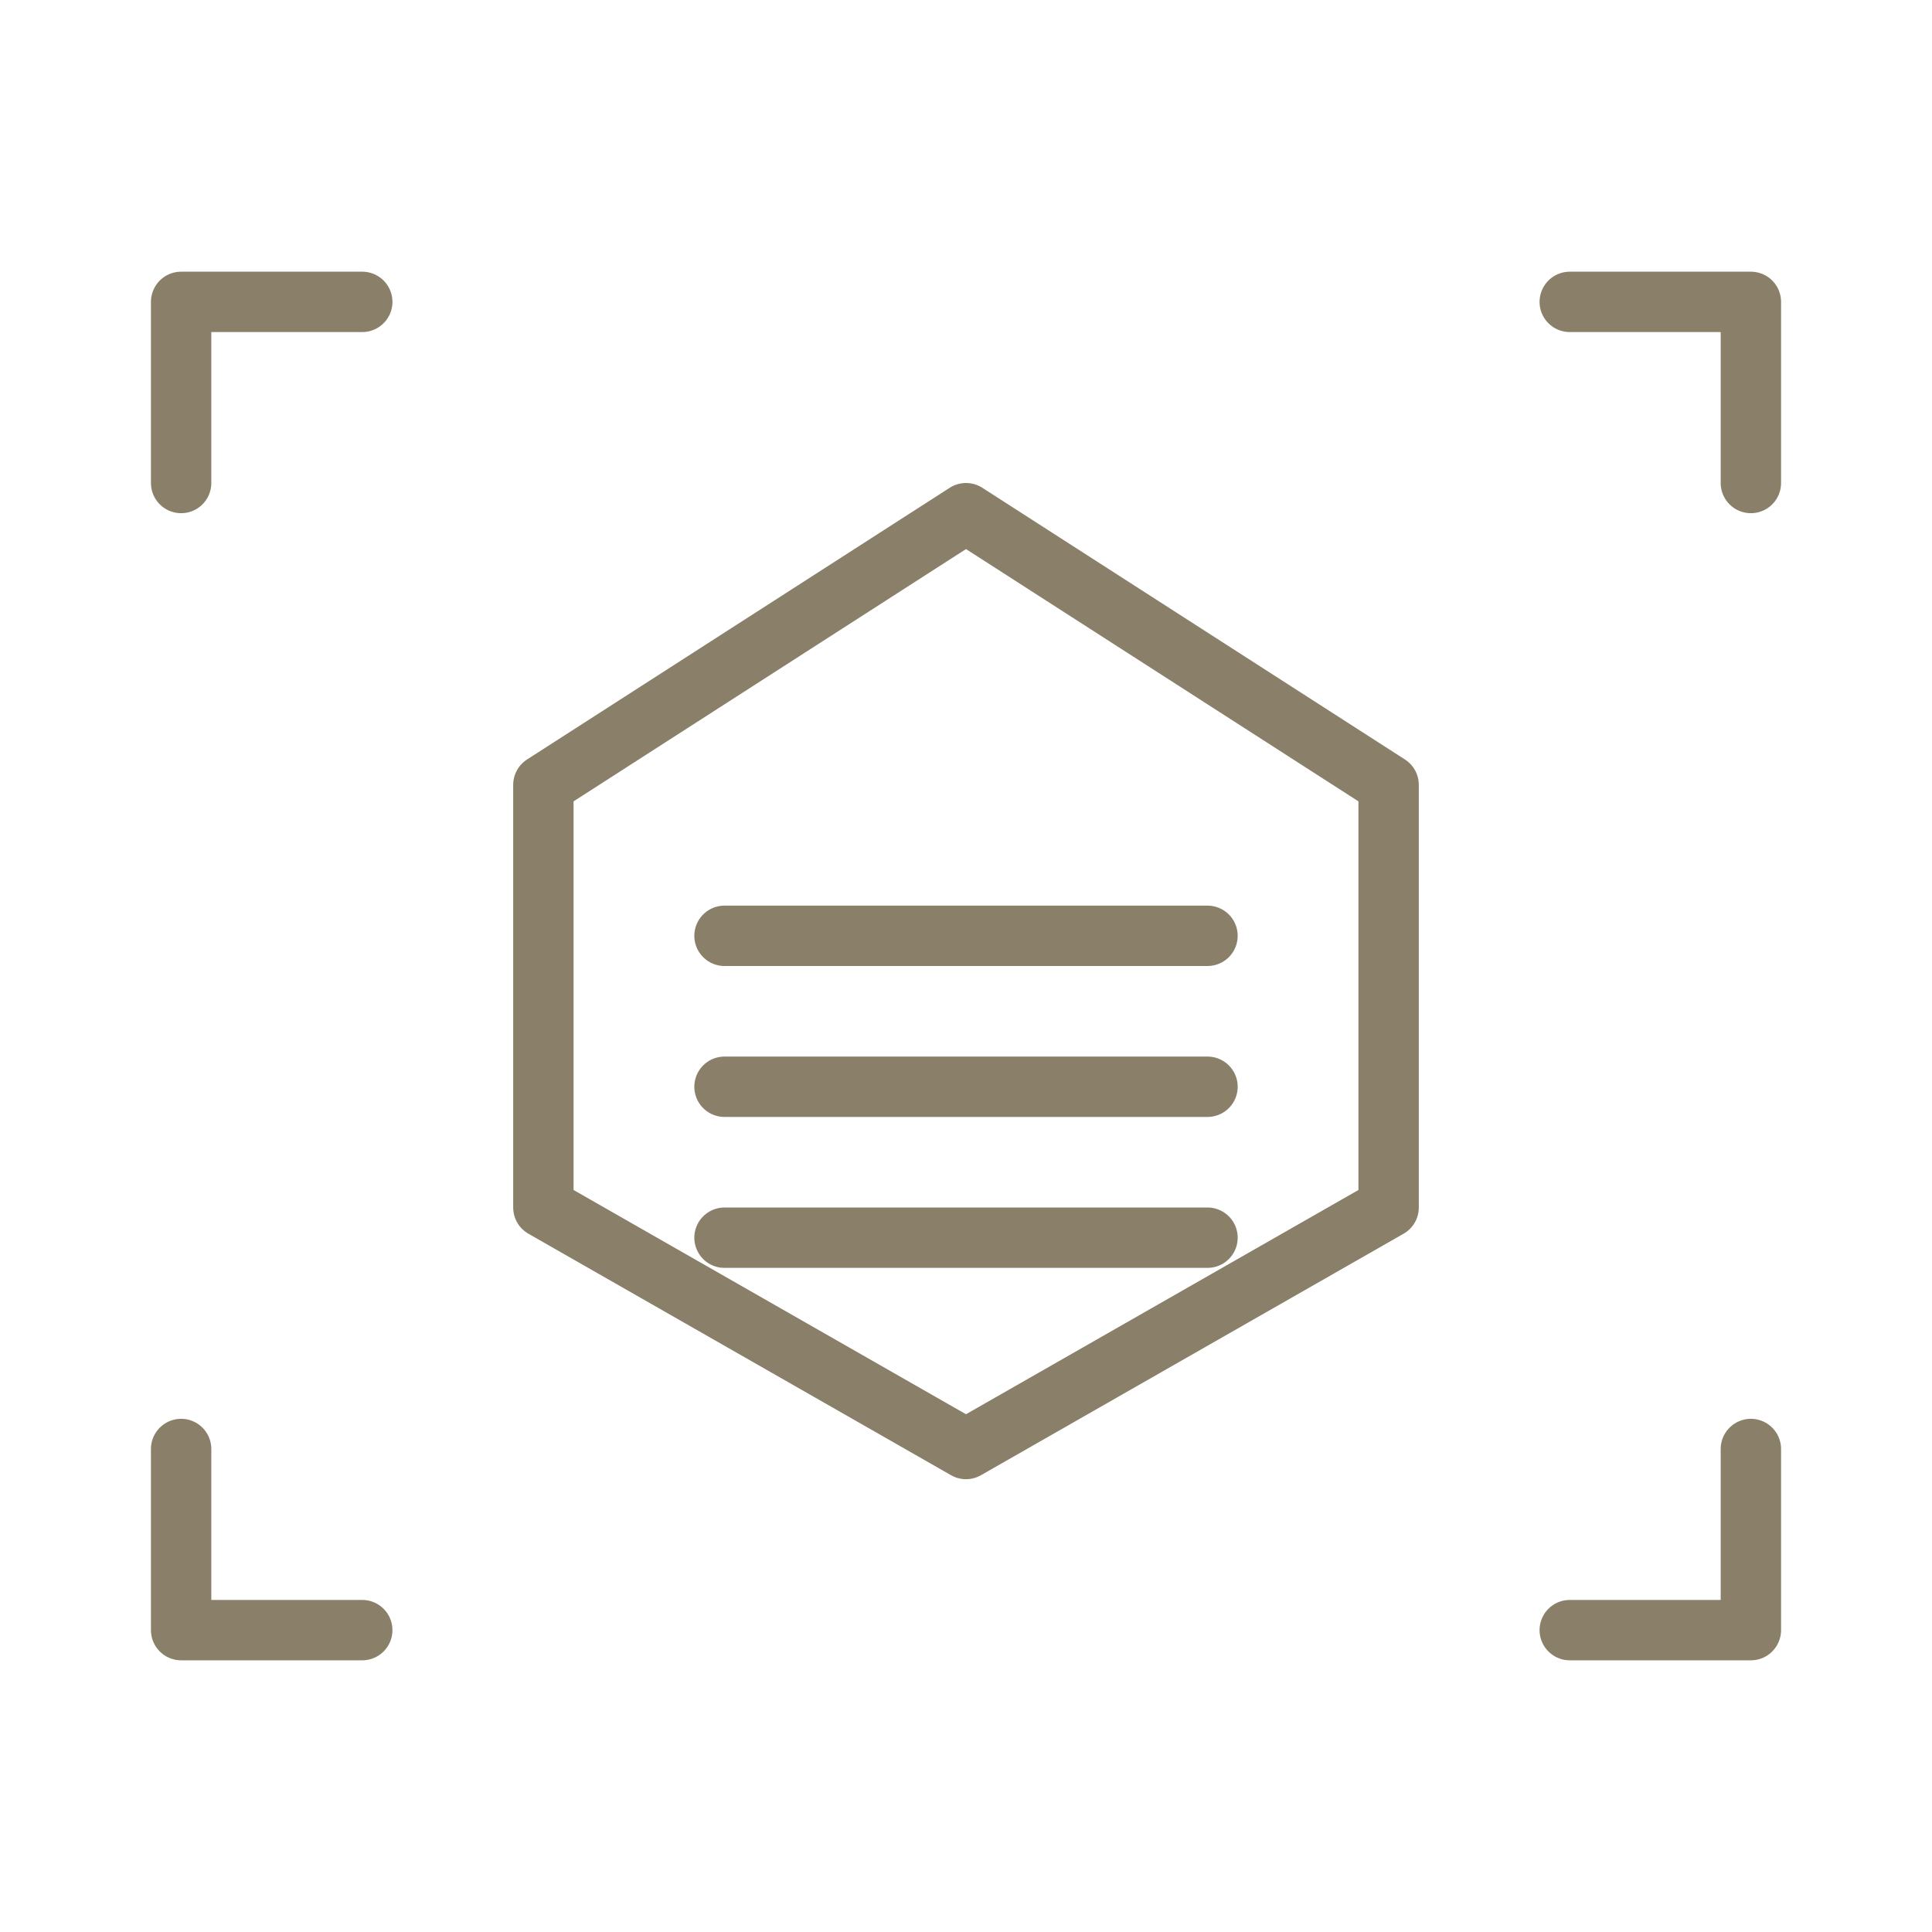
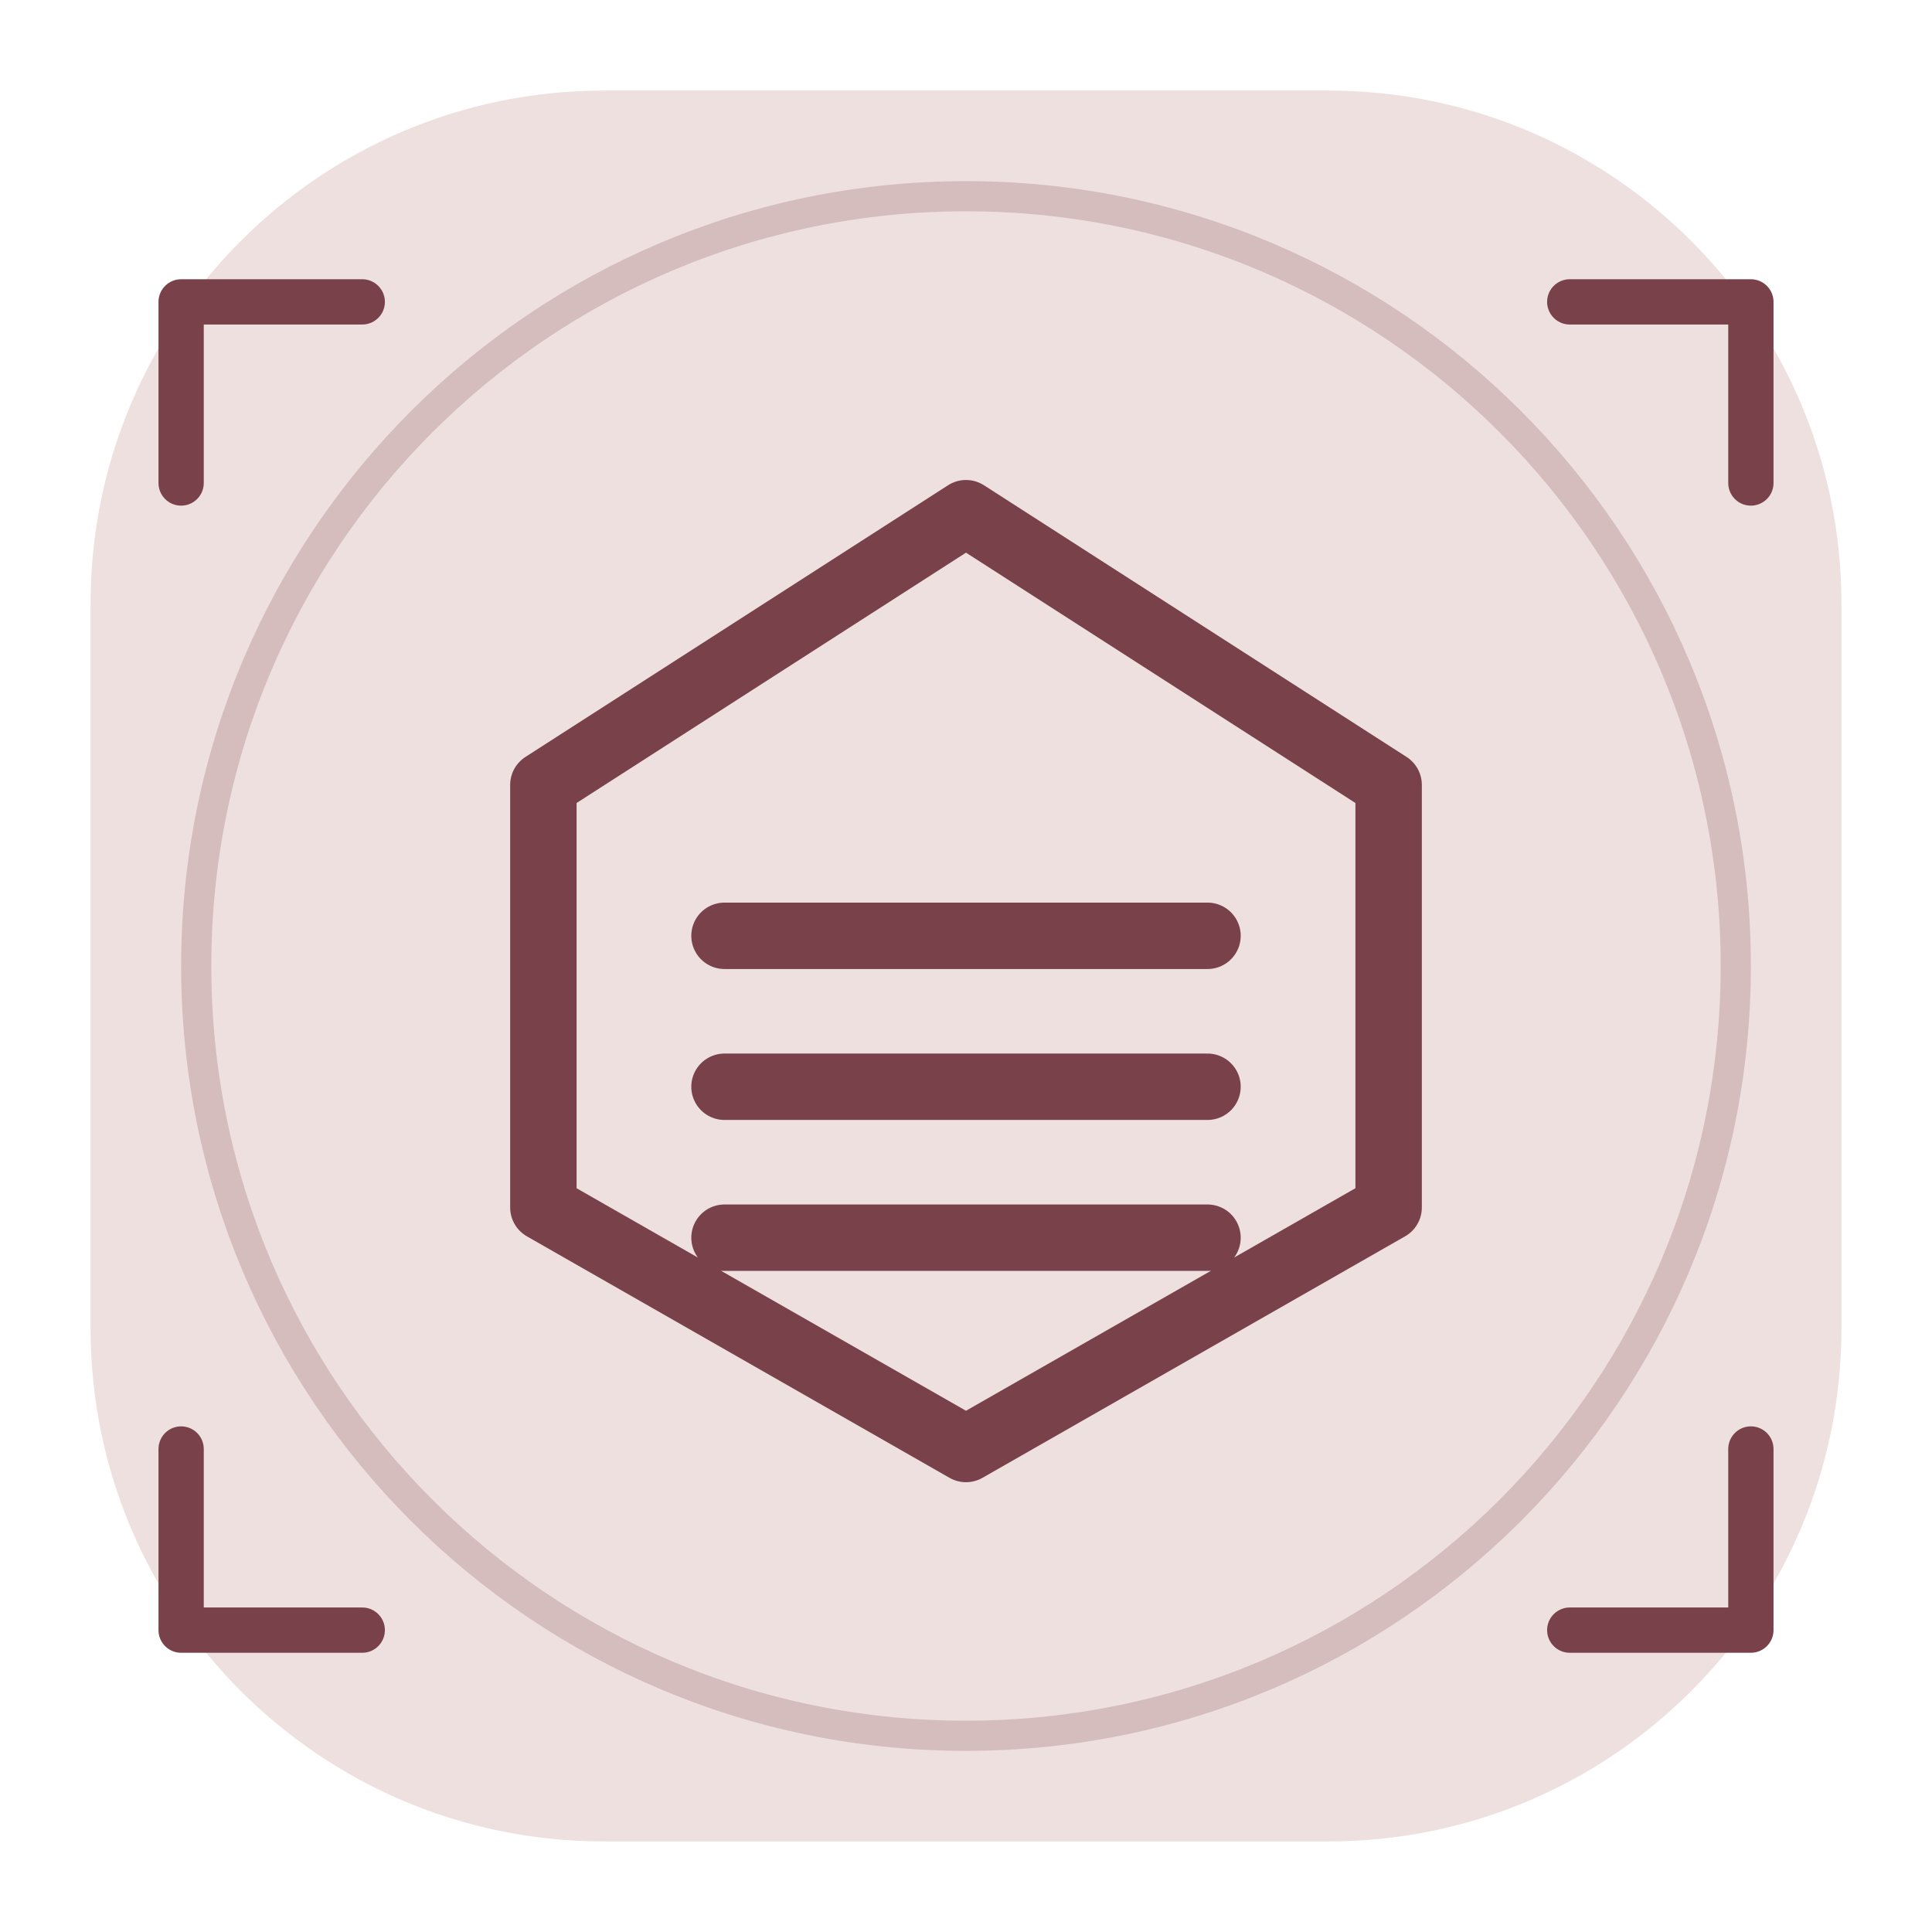
- <svg xmlns="http://www.w3.org/2000/svg" viewBox="0 0 64 64" fill="none" stroke="#8a806a" stroke-width="2" stroke-linecap="round" stroke-linejoin="round">
-   <path d="M12 10H6V16M52 10H58V16M12 54H6V48M52 54H58V48" />
+ <svg xmlns="http://www.w3.org/2000/svg" viewBox="0 0 64 64" fill="none" stroke="#79424b" stroke-width="2.2" stroke-linecap="round" stroke-linejoin="round">
+   <rect x="3" y="3" width="58" height="58" rx="17" fill="#eee0df" stroke="none" />
+   <circle cx="32" cy="32" r="25.5" opacity=".22" stroke-width="1" />
+   <path d="M12 10H6V16M52 10H58V16M12 54H6V48M52 54H58V48" stroke-width="1.5" />
  <path d="M32 17L46 26V40L32 48 18 40V26ZM24 31H40M24 36H40M24 41H40" />
</svg>
